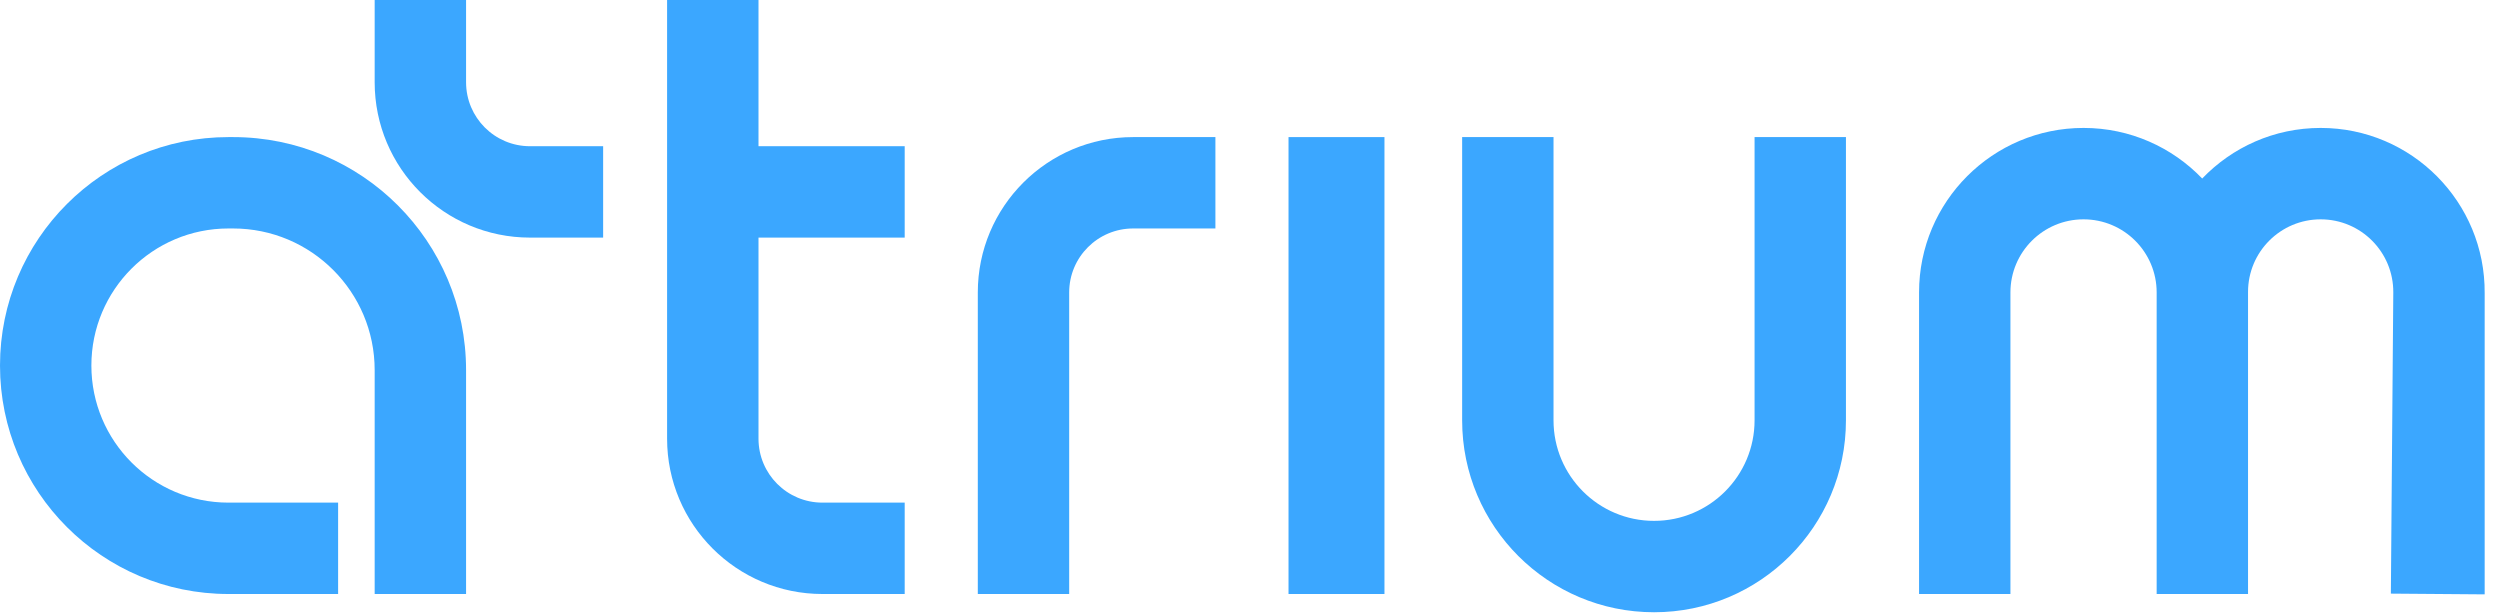
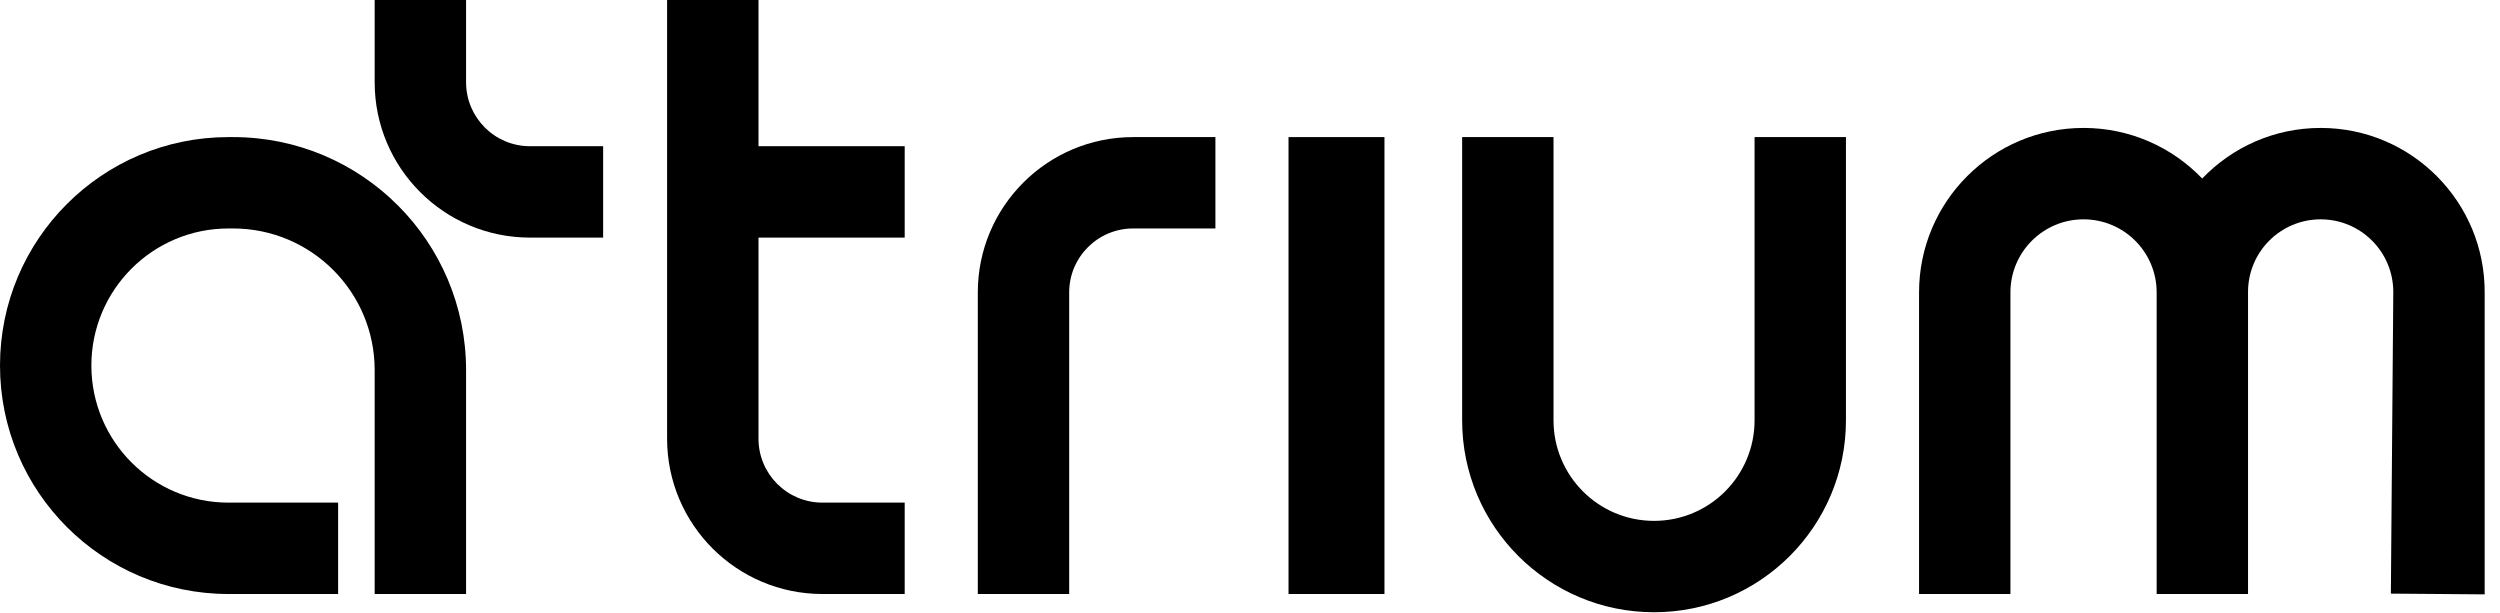
<svg xmlns="http://www.w3.org/2000/svg" width="98" height="24" viewBox="0 0 98 24" fill="none">
-   <path d="M50.51 5.374H54.271V23.285H50.51V5.374Z" fill="#3BA7FF" />
-   <path d="M38.33 11.463C38.33 8.1 41.057 5.374 44.42 5.374H47.644V8.956H44.42C43.035 8.956 41.912 10.079 41.912 11.463V23.285H38.33V11.463Z" fill="#3BA7FF" />
-   <path d="M14.687 3.224C14.687 6.588 17.414 9.314 20.777 9.314H23.643V5.732H20.777C19.392 5.732 18.27 4.609 18.27 3.224V0H14.687V3.224Z" fill="#3BA7FF" />
-   <path d="M57.316 16.477V5.374H60.898V16.477C60.898 18.654 62.663 20.418 64.839 20.418C67.015 20.418 68.779 18.654 68.779 16.477V5.374H72.361V16.477C72.361 20.632 68.994 24 64.84 24C60.685 24.001 57.316 20.633 57.316 16.477Z" fill="#3BA7FF" />
-   <path d="M90.97 5.015C94.541 5.015 97.428 7.926 97.399 11.497V23.299L93.722 23.27L93.817 11.468C93.83 9.886 92.551 8.598 90.97 8.598C89.398 8.598 88.123 9.872 88.123 11.444V23.285H84.541V11.463C84.541 9.881 83.258 8.598 81.675 8.598C80.092 8.598 78.809 9.881 78.809 11.463V23.285H75.227V11.463C75.227 7.902 78.114 5.015 81.675 5.015C83.503 5.015 85.153 5.776 86.326 6.998C87.497 5.776 89.144 5.015 90.97 5.015Z" fill="#3BA7FF" />
-   <path d="M0 14.329C0 9.383 4.01 5.374 8.956 5.374H9.135C14.18 5.374 18.27 9.463 18.27 14.508V23.285H14.687V14.508C14.687 11.442 12.201 8.956 9.135 8.956H8.956C5.988 8.956 3.582 11.362 3.582 14.329C3.582 17.297 5.988 19.703 8.956 19.703H13.254V23.285H8.956C4.01 23.285 0 19.275 0 14.329Z" fill="#3BA7FF" />
-   <path d="M29.733 5.732H35.464V9.314H29.733V17.195C29.733 18.58 30.855 19.703 32.24 19.703H35.464V23.285H32.24C28.877 23.285 26.15 20.558 26.15 17.195V0H29.733V5.732Z" fill="#3BA7FF" />
+   <path d="M50.51 5.374H54.271V23.285H50.51V5.374Z" fill="currentColor" />
+   <path d="M38.33 11.463C38.33 8.1 41.057 5.374 44.42 5.374H47.644V8.956H44.42C43.035 8.956 41.912 10.079 41.912 11.463V23.285H38.33V11.463Z" fill="currentColor" />
+   <path d="M14.687 3.224C14.687 6.588 17.414 9.314 20.777 9.314H23.643V5.732H20.777C19.392 5.732 18.27 4.609 18.27 3.224V0H14.687V3.224Z" fill="currentColor" />
+   <path d="M57.316 16.477V5.374H60.898V16.477C60.898 18.654 62.663 20.418 64.839 20.418C67.015 20.418 68.779 18.654 68.779 16.477V5.374H72.361V16.477C72.361 20.632 68.994 24 64.84 24C60.685 24.001 57.316 20.633 57.316 16.477Z" fill="currentColor" />
+   <path d="M90.97 5.015C94.541 5.015 97.428 7.926 97.399 11.497V23.299L93.722 23.27L93.817 11.468C93.83 9.886 92.551 8.598 90.97 8.598C89.398 8.598 88.123 9.872 88.123 11.444V23.285H84.541V11.463C84.541 9.881 83.258 8.598 81.675 8.598C80.092 8.598 78.809 9.881 78.809 11.463V23.285H75.227V11.463C75.227 7.902 78.114 5.015 81.675 5.015C83.503 5.015 85.153 5.776 86.326 6.998C87.497 5.776 89.144 5.015 90.97 5.015Z" fill="currentColor" />
+   <path d="M0 14.329C0 9.383 4.01 5.374 8.956 5.374H9.135C14.18 5.374 18.27 9.463 18.27 14.508V23.285H14.687V14.508C14.687 11.442 12.201 8.956 9.135 8.956H8.956C5.988 8.956 3.582 11.362 3.582 14.329C3.582 17.297 5.988 19.703 8.956 19.703H13.254V23.285H8.956C4.01 23.285 0 19.275 0 14.329Z" fill="currentColor" />
+   <path d="M29.733 5.732H35.464V9.314H29.733V17.195C29.733 18.58 30.855 19.703 32.24 19.703H35.464V23.285H32.24C28.877 23.285 26.15 20.558 26.15 17.195V0H29.733V5.732Z" fill="currentColor" />
</svg>
